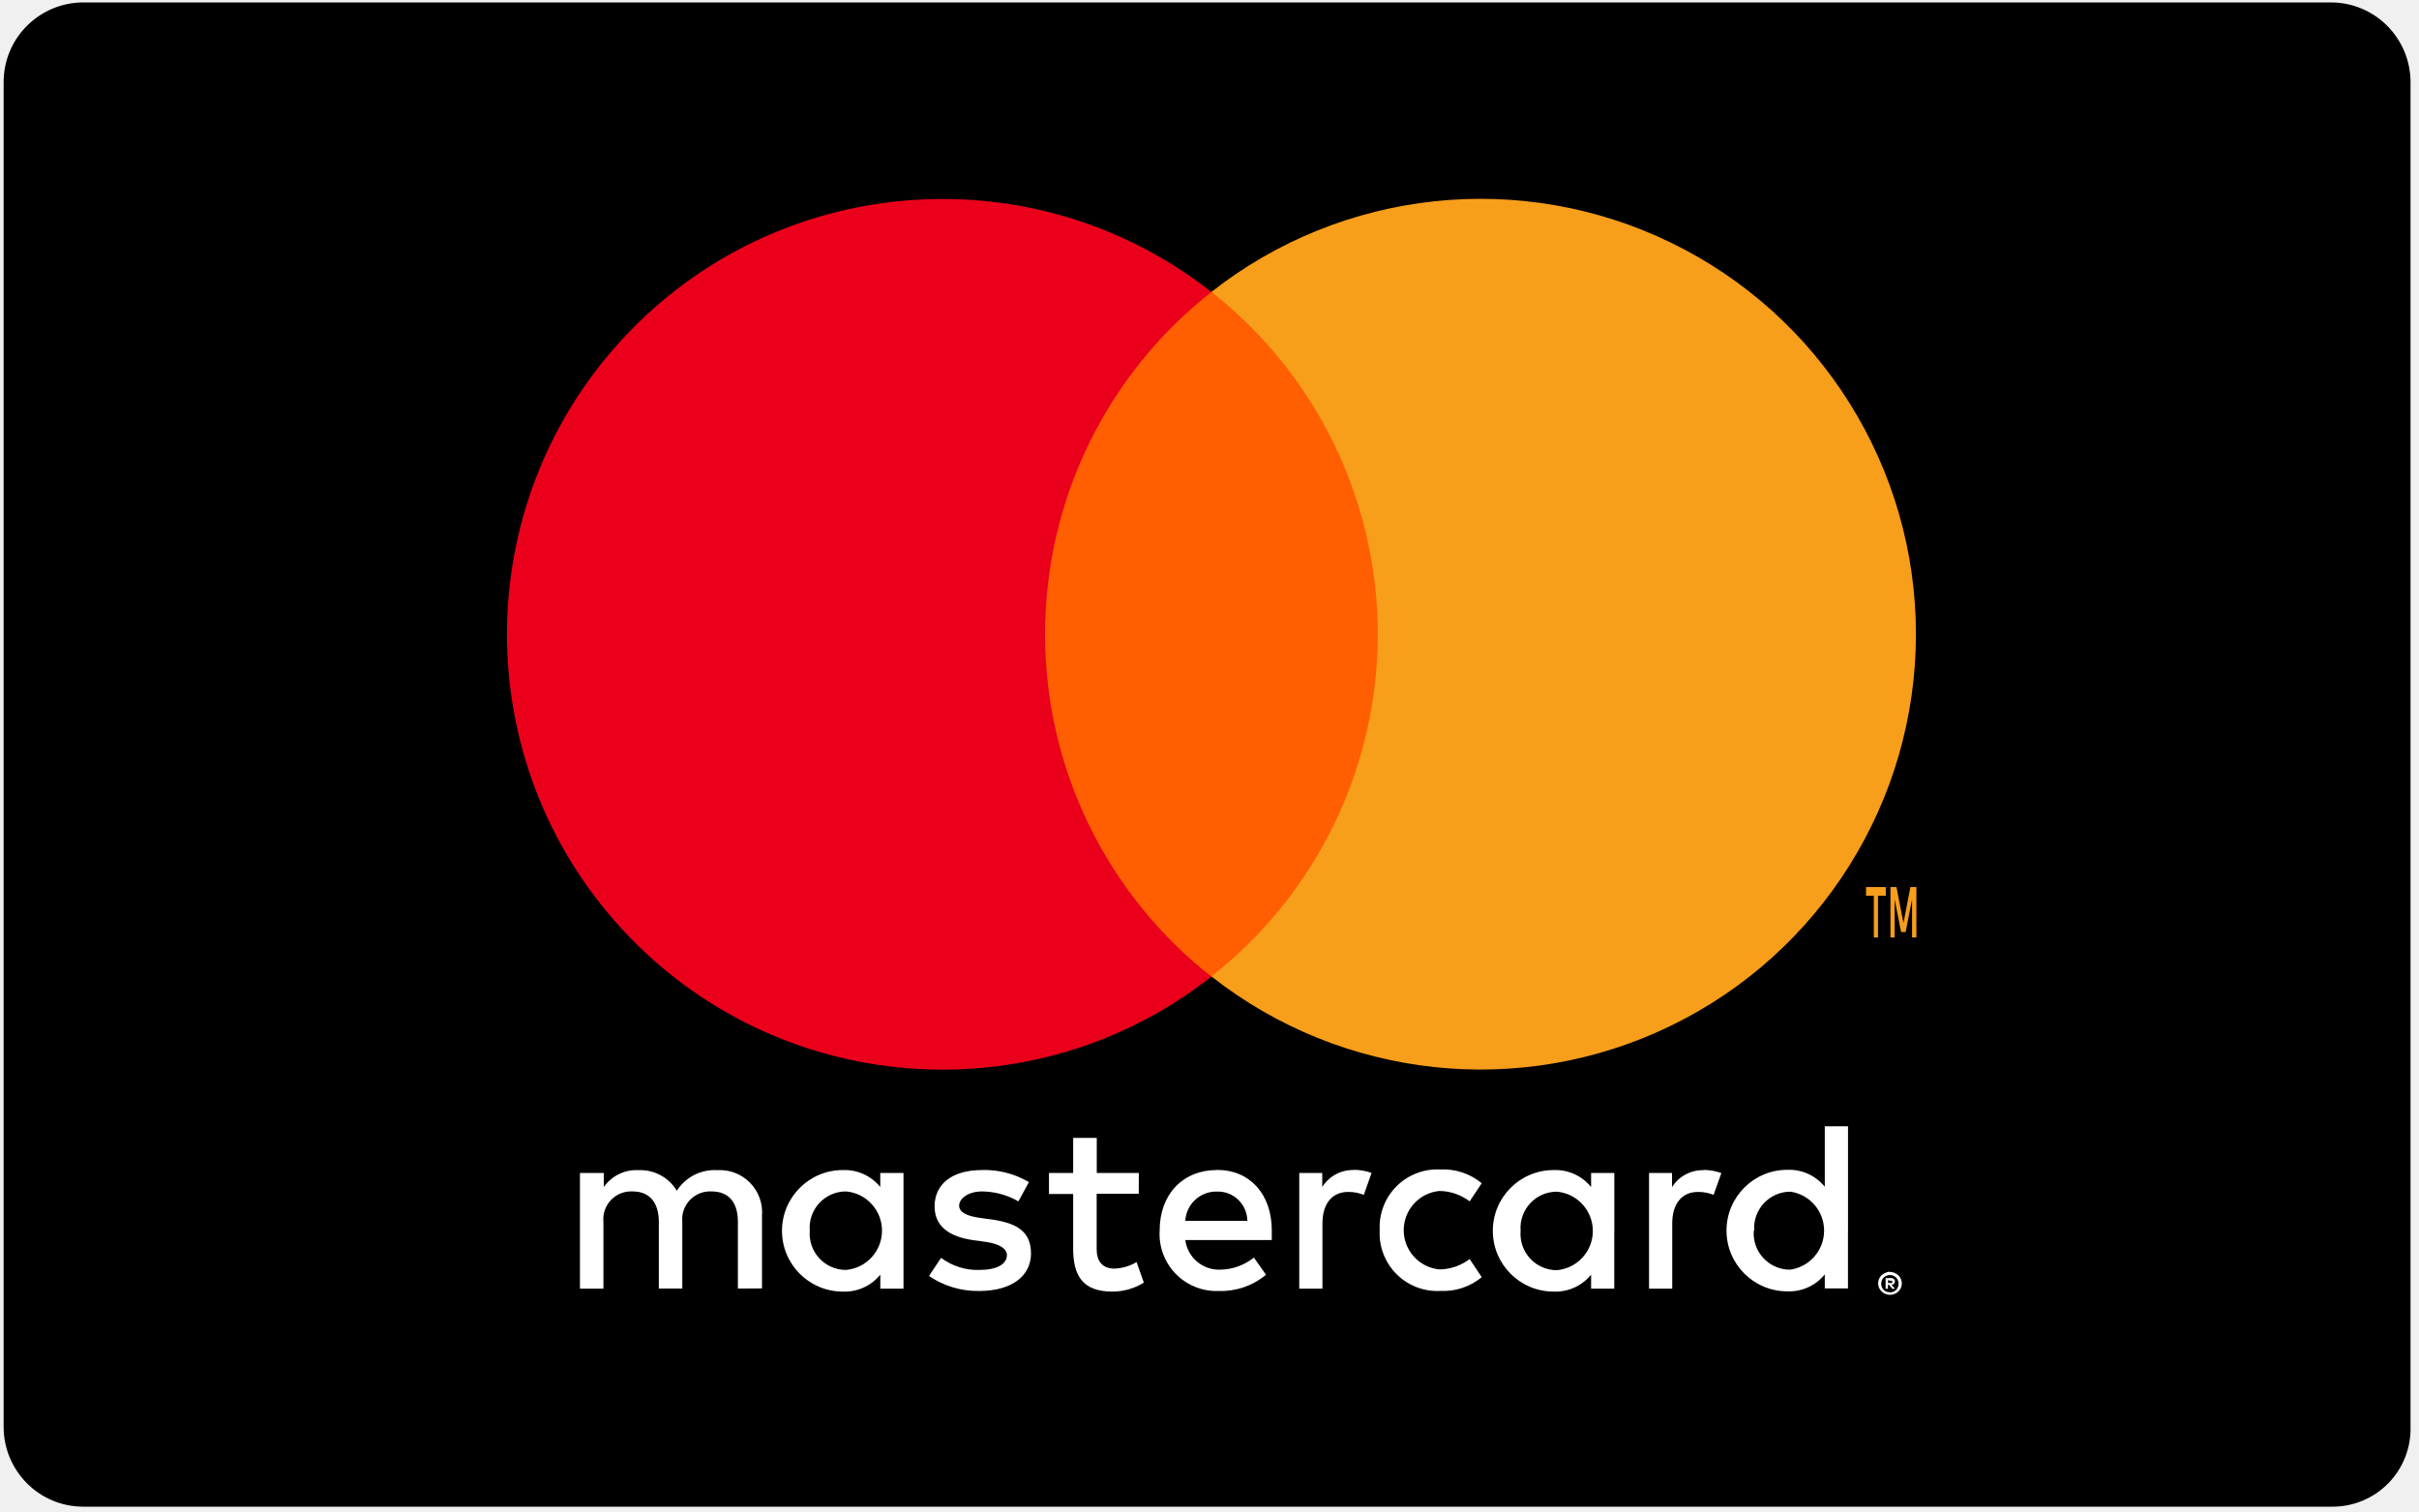
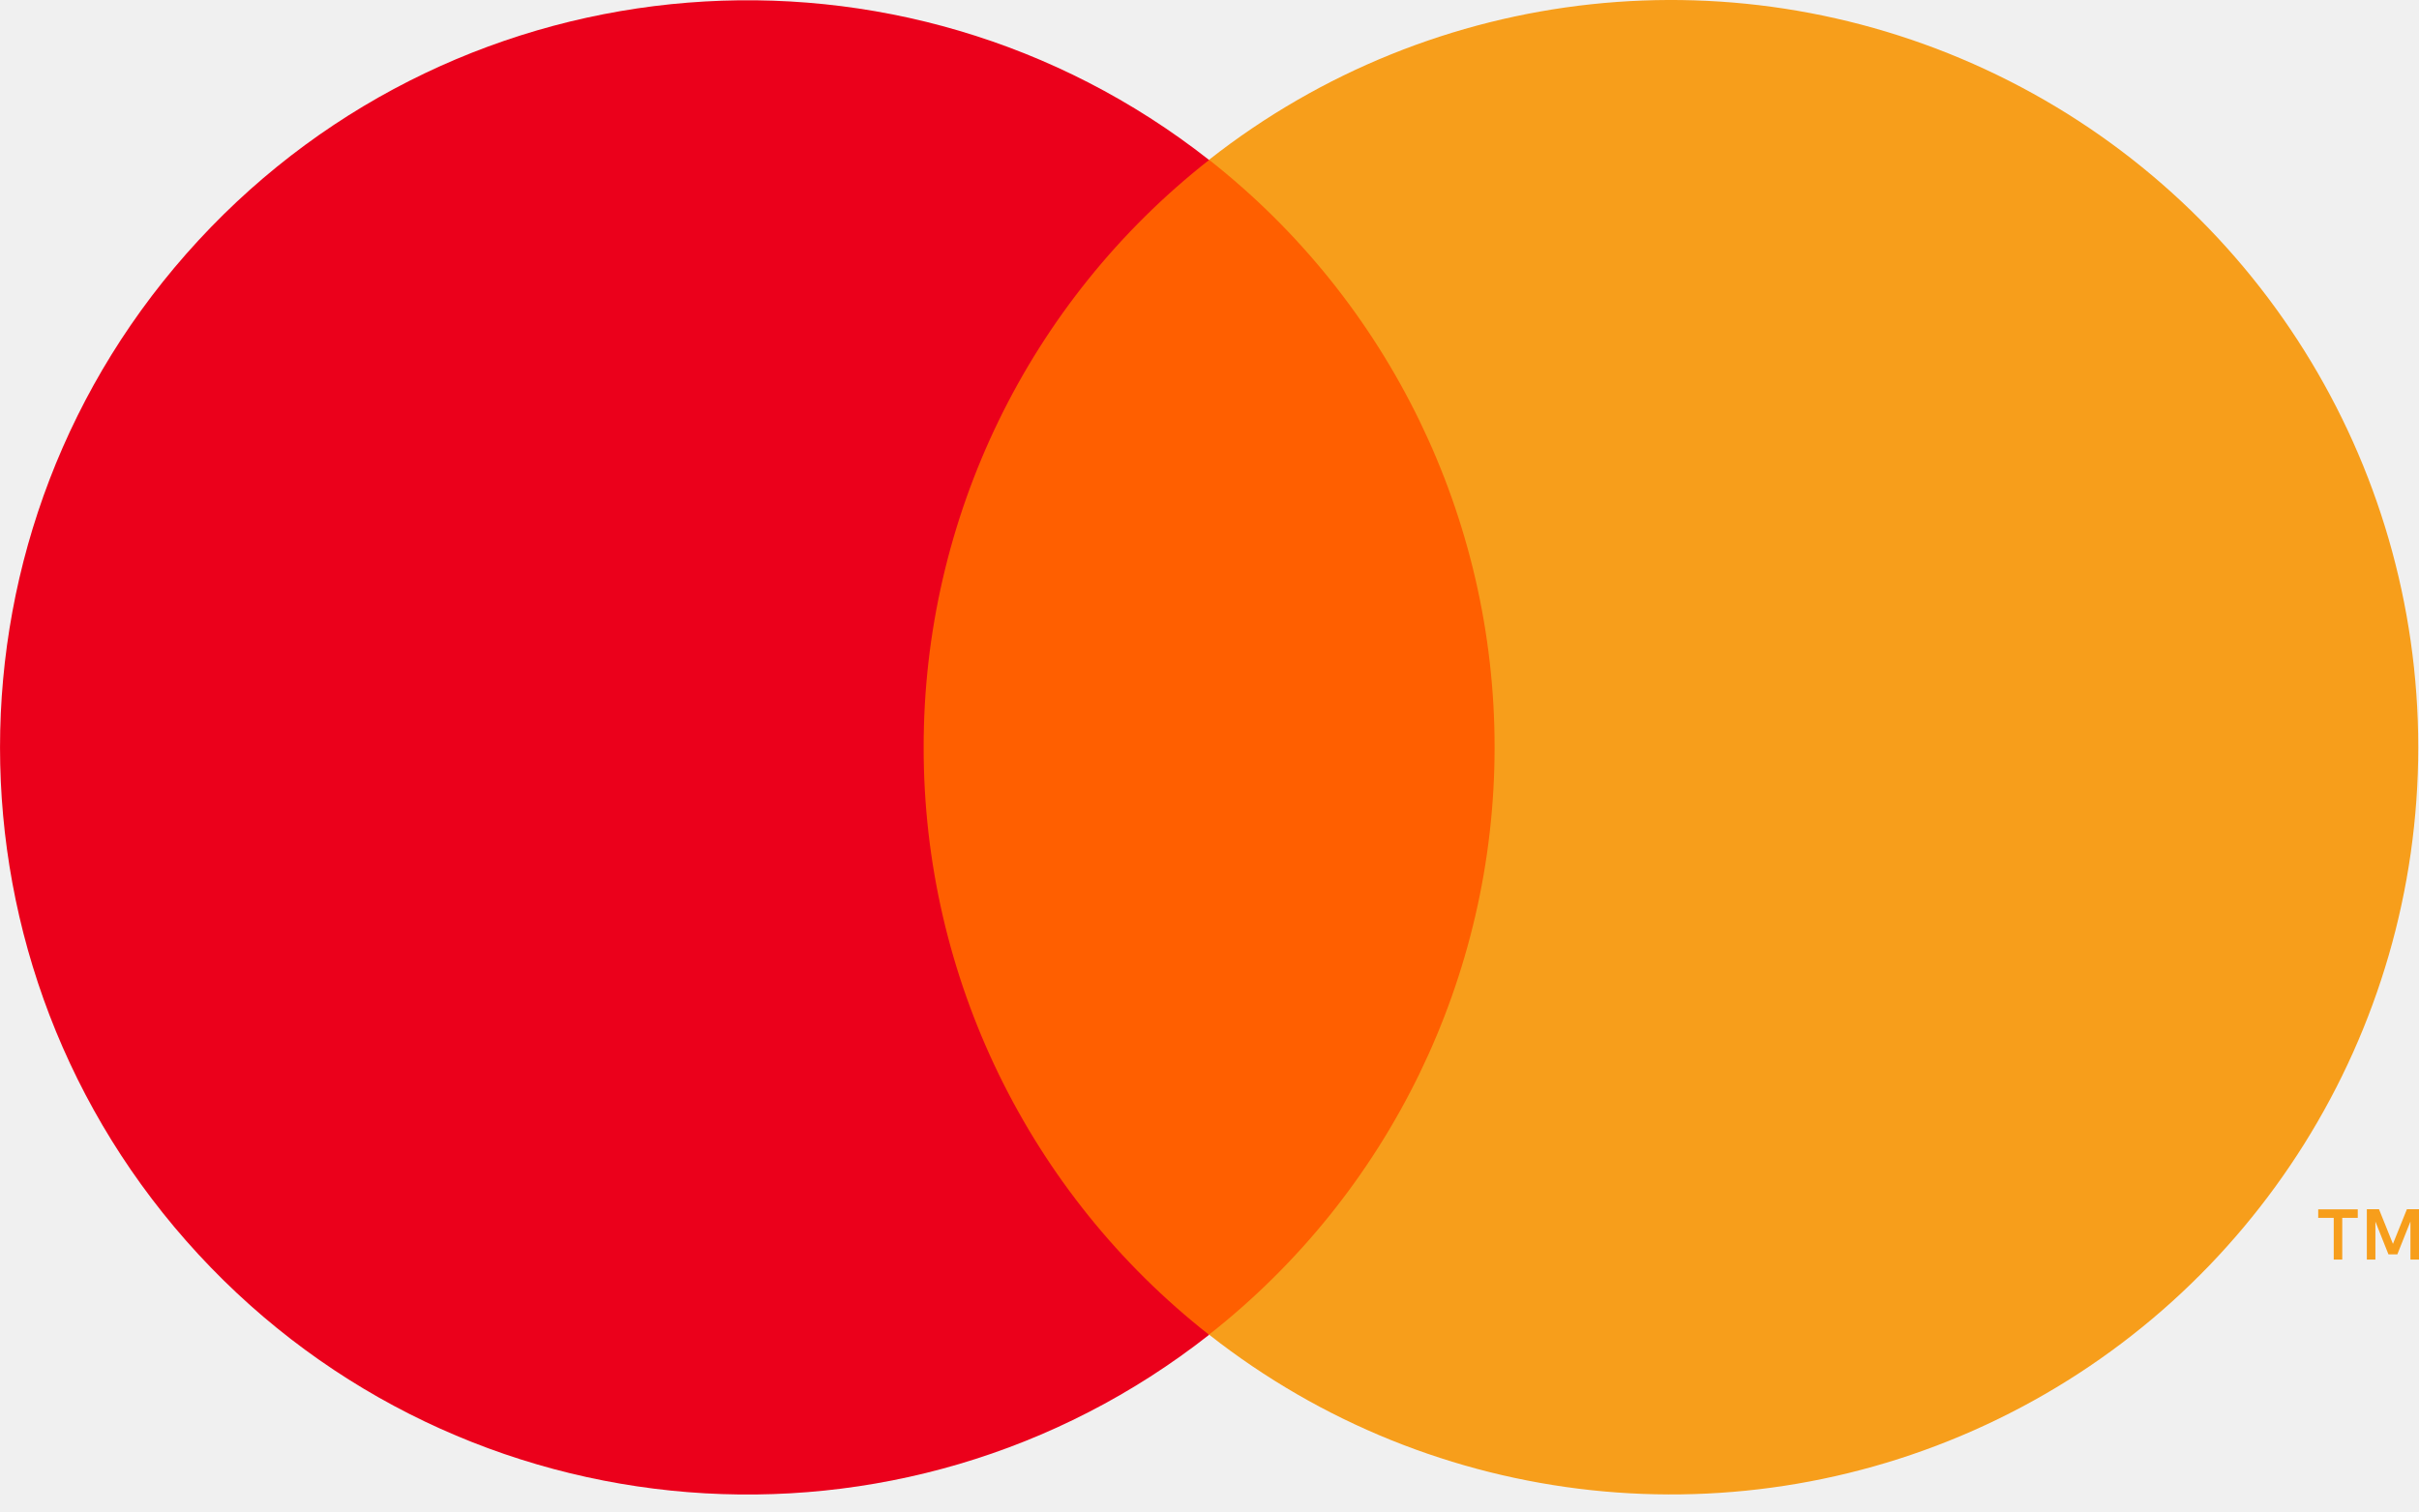
<svg xmlns="http://www.w3.org/2000/svg" fill="none" viewBox="0 0 48 30">
-   <path d="M46.272 29.904H1.656c-.888 0-1.584-.72-1.584-1.584V1.632C.072.744.792.048 1.656.048h44.592c.888 0 1.584.72 1.584 1.584V28.32a1.547 1.547 0 0 1-1.56 1.584Z" fill="#000" />
-   <path fill="#000" d="M3.84 2.16h40.397v25.546H3.84z" />
-   <path fill-rule="evenodd" clip-rule="evenodd" d="M36.67 24.43v-2.076h-.461v1.2a.91.91 0 0 0-.744-.336 1.206 1.206 0 1 0 0 2.412.91.91 0 0 0 .744-.336v.278h.46V24.43Zm-14.907-1.15h.835l-.002.413h-.835v1.102c0 .23.11.384.35.384a.923.923 0 0 0 .442-.13l.144.408a1.174 1.174 0 0 1-.624.178c-.59 0-.778-.317-.778-.85v-1.087h-.48v-.418h.48v-.696h.468v.696Zm-6.643.852v1.44l-.478.003v-1.323c0-.389-.182-.605-.523-.605a.554.554 0 0 0-.58.61v1.318h-.466v-1.323c0-.389-.187-.605-.519-.605a.552.552 0 0 0-.58.61v1.32h-.466V23.28h.473v.281a.785.785 0 0 1 .691-.336c.308-.013.6.144.758.408a.89.89 0 0 1 .807-.408.838.838 0 0 1 .883.907Zm11.74-.91a.72.72 0 0 0-.623.337v-.279h-.456v2.297h.46v-1.296c0-.38.183-.624.51-.624a.812.812 0 0 1 .311.058l.154-.435a1.067 1.067 0 0 0-.355-.062v.005Zm-7.38 0c.33-.01.654.073.937.24l-.209.382a1.48 1.48 0 0 0-.72-.197c-.274 0-.456.14-.456.284 0 .144.192.21.408.24l.24.033c.497.072.778.238.778.675 0 .436-.368.744-1.03.744a1.714 1.714 0 0 1-.994-.298l.24-.36c.22.165.49.25.764.24.34 0 .542-.115.542-.293 0-.13-.149-.225-.422-.264l-.24-.033c-.514-.072-.773-.298-.773-.672 0-.447.355-.72.936-.72Zm7.897 1.2a1.145 1.145 0 0 0 1.2 1.2 1.2 1.2 0 0 0 .825-.273l-.24-.36a1.01 1.01 0 0 1-.6.206.782.782 0 0 1 0-1.557c.217.002.428.075.6.206l.24-.36a1.2 1.2 0 0 0-.825-.273 1.145 1.145 0 0 0-1.2 1.2v.012Zm-4.366 0c0-.72.463-1.2 1.135-1.2l.008-.002c.645 0 1.082.48 1.082 1.2v.192H23.52c.044.346.345.6.694.588.242-.004.477-.088.667-.24l.24.341a1.397 1.397 0 0 1-.941.322 1.13 1.13 0 0 1-1.169-1.2Zm1.56-.61a.585.585 0 0 0-.421-.162.614.614 0 0 0-.63.58h1.231a.585.585 0 0 0-.18-.417Zm-6.643-.532V25.577h-.46v-.278a.91.91 0 0 1-.745.336 1.206 1.206 0 0 1 0-2.412.91.91 0 0 1 .744.336v-.279h.461Zm-1.86 1.145a.72.72 0 0 1 .72-.778.782.782 0 0 1 0 1.558.72.72 0 0 1-.72-.778v-.002Zm17.11-.864a.72.72 0 0 1 .624-.336v-.005c.12 0 .24.022.355.063l-.154.432a.812.812 0 0 0-.312-.058c-.326 0-.509.245-.509.624v1.296h-.46V23.28h.456v.281Zm4.324 1.685a.24.24 0 0 1 .166.065.223.223 0 0 1-.074.37.227.227 0 0 1-.092.018.24.24 0 0 1-.216-.139.225.225 0 0 1 .05-.25.238.238 0 0 1 .075-.047.237.237 0 0 1 .091-.024v.007Zm.07.391a.172.172 0 0 1-.07.014v-.004a.179.179 0 0 1-.07-.01.18.18 0 0 1-.057-.038.178.178 0 0 1 0-.24.174.174 0 0 1 .058-.039.176.176 0 0 1 .194.039.178.178 0 0 1 0 .24.184.184 0 0 1-.055.038Zm-.055-.271a.096.096 0 0 1 .062.019.06.06 0 0 1 .022.05.058.058 0 0 1-.017.044.085.085 0 0 1-.05.021l.07.08h-.056l-.065-.08h-.021v.08h-.046v-.212l.1-.002Zm-.053.098v-.057l.053.014a.052.052 0 0 1 .029 0 .024.024 0 0 1 0 .022.024.024 0 0 1 0 .021.05.05 0 0 1-.03 0h-.052Zm-5.431-1.034v-1.15h-.461v.279a.91.91 0 0 0-.744-.336 1.206 1.206 0 1 0 0 2.412.91.91 0 0 0 .744-.336v.278h.46V24.43Zm-1.67-.547a.72.72 0 0 0-.19.547v.002a.72.72 0 0 0 .72.778.782.782 0 0 0 0-1.558.72.72 0 0 0-.53.231Zm4.636 0a.72.72 0 0 0-.19.547l-.009-.005a.72.72 0 0 0 .72.775.782.782 0 0 0 .01-1.548.72.72 0 0 0-.531.231Z" fill="#fff" />
-   <path fill="#FF5F00" d="M20.258 5.794h7.56V19.38h-7.56z" />
-   <path d="M20.738 12.588a8.626 8.626 0 0 1 3.3-6.792 8.64 8.64 0 1 0 0 13.587 8.626 8.626 0 0 1-3.3-6.795Z" fill="#EB001B" />
-   <path fill-rule="evenodd" clip-rule="evenodd" d="M37.265 17.778v.828h-.083v-.828h-.155v-.172h.393v.172h-.155Zm.762-.172v1h-.086v-.757l-.128.65h-.09l-.128-.65v.757h-.083v-1h.12l.138.715.138-.715h.12Z" fill="#F79E1B" />
-   <path d="M38.018 12.588a8.64 8.64 0 0 1-13.98 6.792 8.64 8.64 0 0 0 0-13.586 8.64 8.64 0 0 1 13.98 6.792v.002Z" fill="#F79E1B" />
+   <path fill="#FF5F00" d="M17.504 3.172h12.975v23.318h-12.975z" />
+   <path d="M18.328 14.832c-.004-4.55 2.085-8.848 5.664-11.657-6.08-4.778-14.811-4.082-20.057 1.599-5.246 5.681-5.246 14.44 0 20.12 5.246 5.681 13.977 6.377 20.057 1.599-3.58-2.81-5.669-7.11-5.664-11.661Z" fill="#EB001B" />
+   <path d="M46.477 25v-.829h.308v-.169H46v.169h.308V25h.168ZM48 25v-1h-.24l-.277.688L47.206 24h-.241v1h.17v-.754l.259.65h.176l.26-.652V25H48ZM47.985 14.832C47.985 20.51 44.743 25.689 39.636 28.17s-11.182 1.829-15.645-1.681c3.577-2.811 5.666-7.109 5.666-11.659 0-4.55-2.089-8.848-5.666-11.659C28.455-.338 34.53-.99 39.636 1.491c5.107 2.481 8.348 7.66 8.349 13.337v.004Z" fill="#F79E1B" />
</svg>
